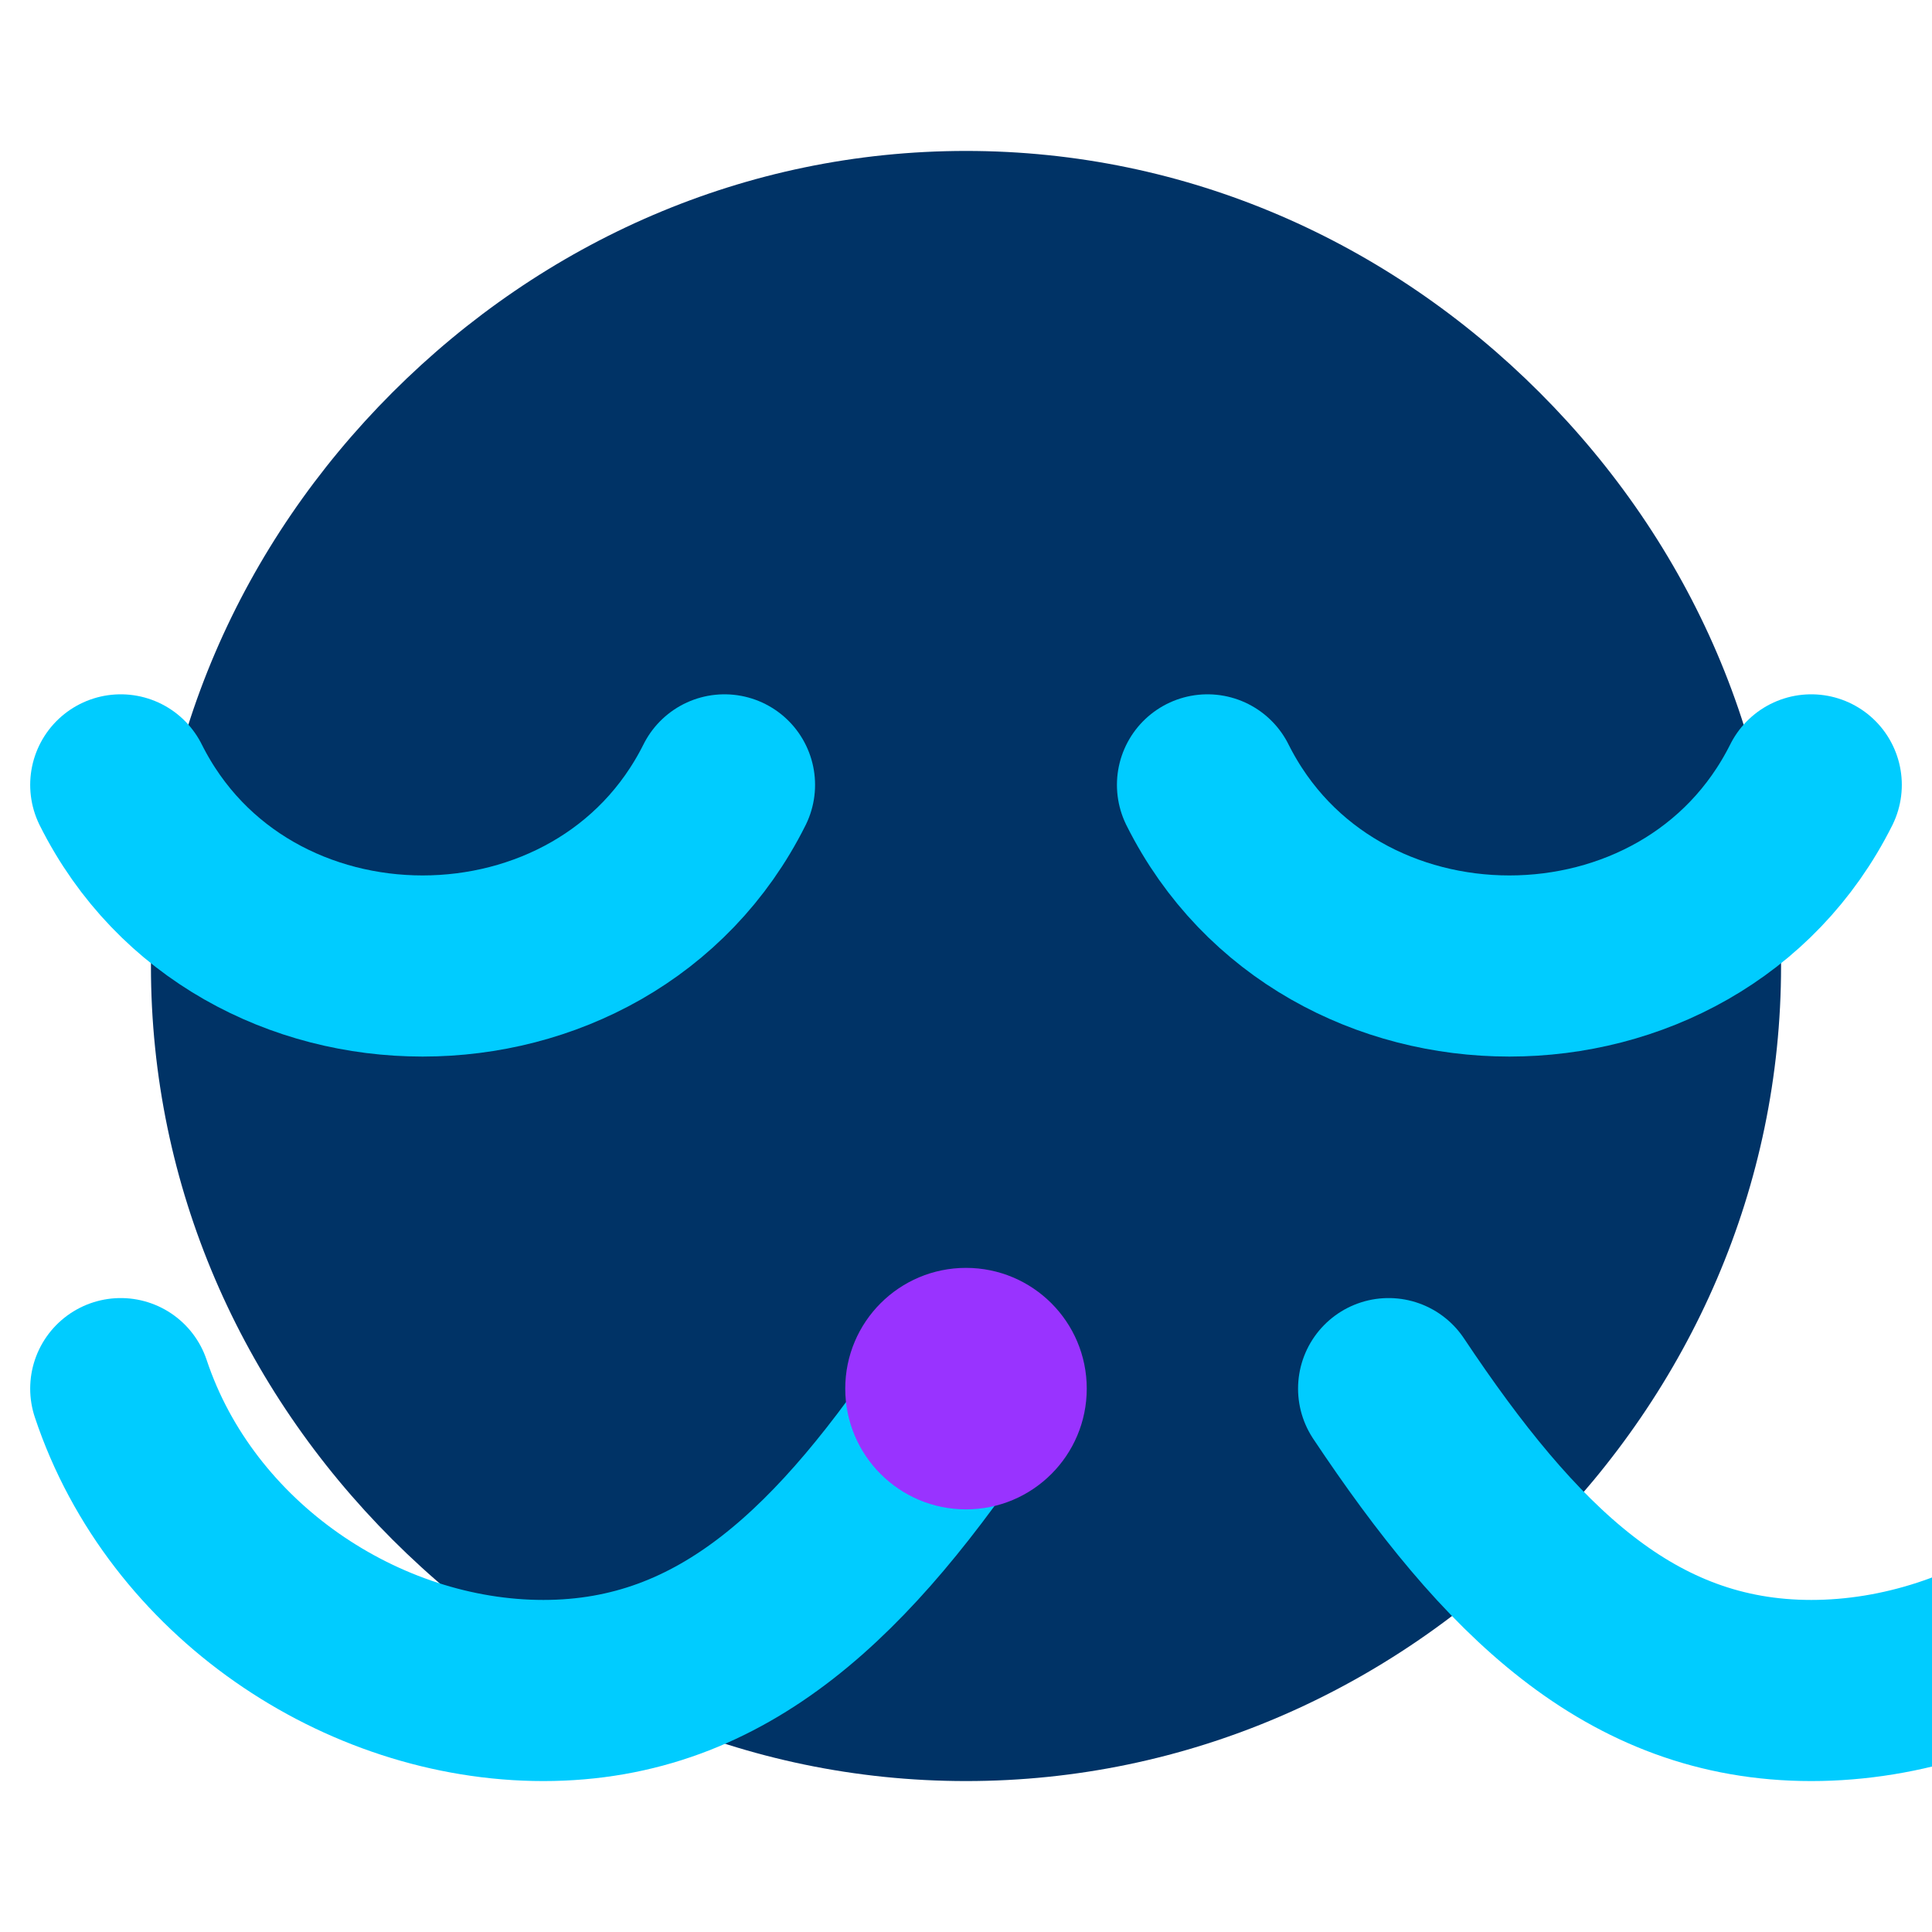
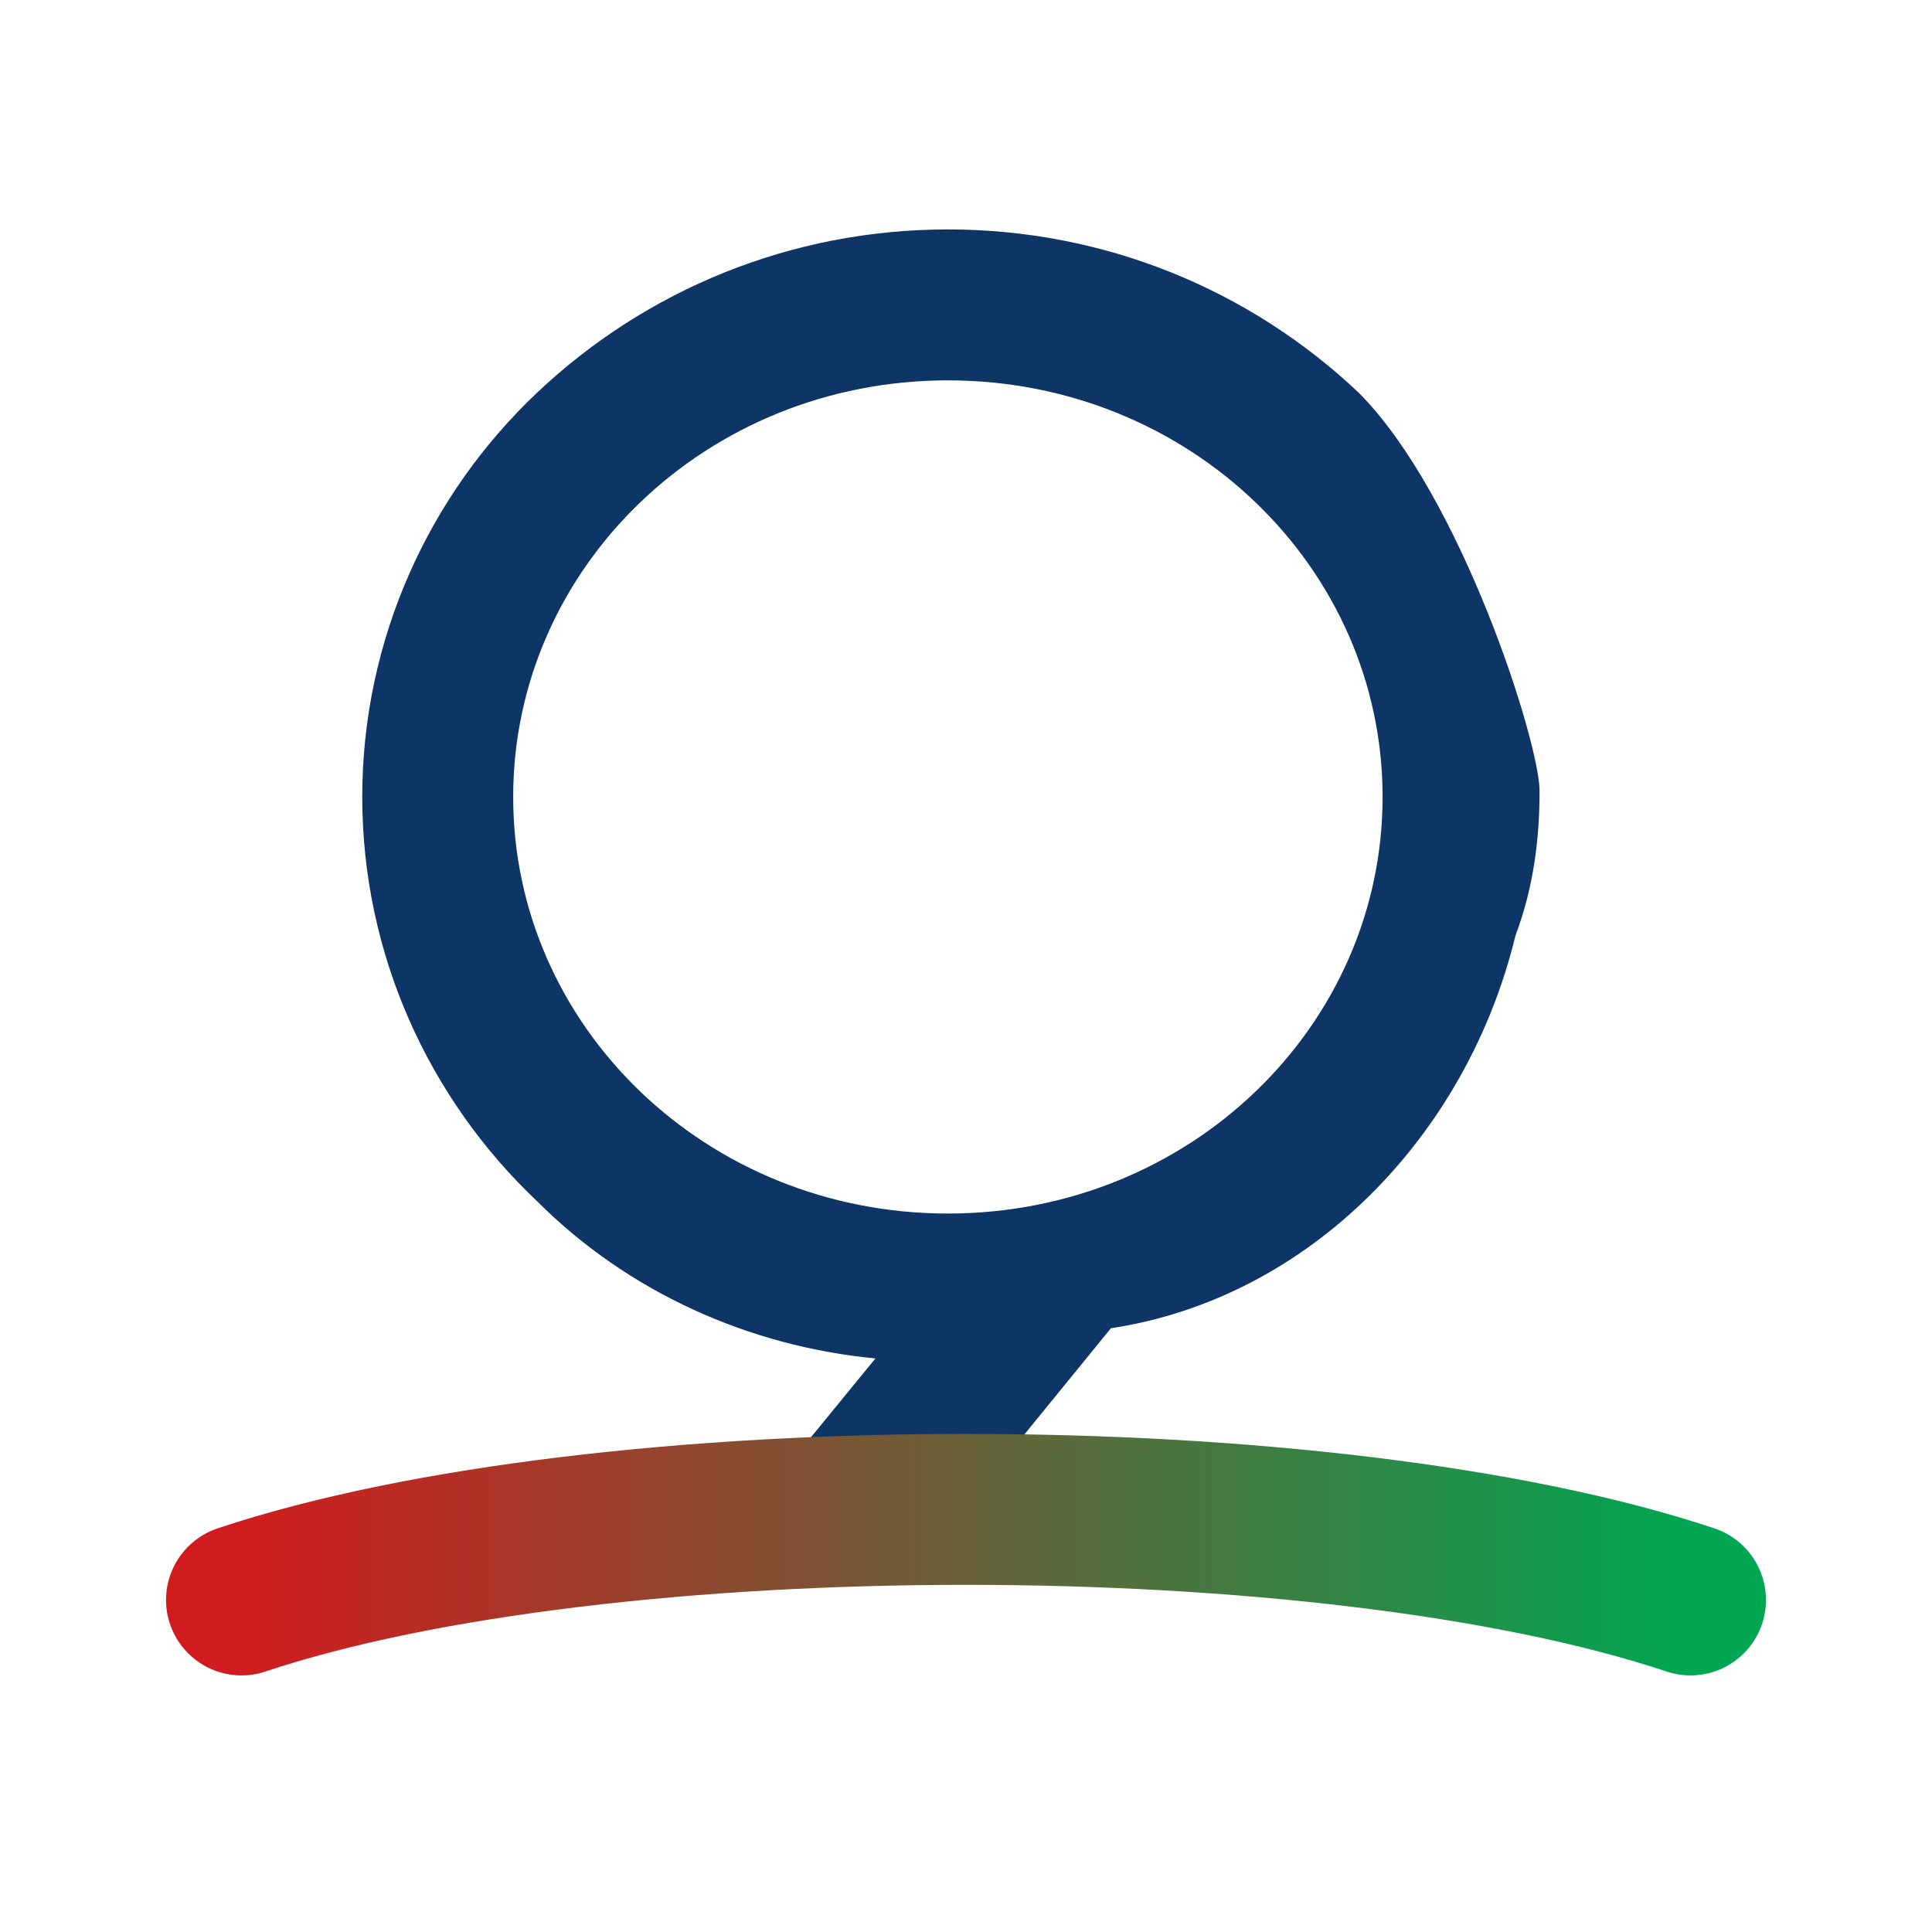
- <svg xmlns="http://www.w3.org/2000/svg" id="Layer_1" viewBox="0 0 16 16">
+ <svg xmlns="http://www.w3.org/2000/svg" viewBox="0 0 32 32">
  <defs>
-     <style>
-       .cls-1 {
-         fill: #003366; /* Deep Cobalt Core */
-         stroke-width: 0px;
-       }
-       .cls-2 {
-         fill: none;
-         stroke: #00CCFF; /* Brilliant Cyan Trace */
-         stroke-linecap: round;
-         stroke-linejoin: round;
-         stroke-width: 1.5px;
-       }
-       .cls-3 {
-         fill: #9933FF; /* Electric Purple Accent */
-         stroke-width: 0px;
-       }
-     </style>
+     <linearGradient id="brandGradient" x1="0%" y1="0%" x2="100%" y2="0%">
+       <stop offset="0%" style="stop-color:#D01C1F" />
+       <stop offset="100%" style="stop-color:#00A651" />
+     </linearGradient>
  </defs>
-   <path class="cls-1" d="M12.75,3.25c-1.25-1.25-2.92-2-4.75-2s-3.5,0.75-4.75,2S1.25,6.17,1.25,8s0.75,3.5,2,4.75s2.92,2,4.75,2s3.5-0.75,4.75-2s2-2.92,2-4.75s-0.75-3.5-2-4.75Z" />
-   <path class="cls-2" d="M6,6.5c-0.5,1-1.5,1.5-2.5,1.5s-2-0.5-2.5-1.5" />
-   <path class="cls-2" d="M10,6.5c0.5,1,1.5,1.5,2.5,1.5s2-0.5,2.5-1.5" />
-   <path class="cls-2" d="M8,11.5c-1,1.5-2,2.5-3.5,2.5s-3-1-3.5-2.5" />
-   <path class="cls-2" d="M11.5,11.5c1,1.5,2,2.5,3.5,2.5s3-1,3.5-2.5" />
-   <circle class="cls-3" cx="8" cy="11.5" r="1" />
+   <path d="M22.5,6.5c-1.8-1.7-4.2-2.7-6.8-2.7s-5,1-6.8,2.7c-1.8,1.7-2.9,4.1-2.9,6.7s1.1,5,2.9,6.7c1.5,1.5,3.5,2.4,5.6,2.6l-1.8,2.2h3.5l2.2-2.7c3.3-0.5,5.9-3.2,6.7-6.5c0.3-0.8,0.4-1.6,0.4-2.4S24.2,8.2,22.5,6.5z M15.7,20.1c-4,0-7.2-3.1-7.2-6.9s3.2-6.9,7.2-6.9s7.2,3.1,7.2,6.9S19.7,20.1,15.7,20.1z" fill="#0D3566" />
+   <path d="M4,26.5 c6,-2 18,-2 24,0" stroke="url(#brandGradient)" stroke-width="2.5" fill="none" stroke-linecap="round" />
</svg>
